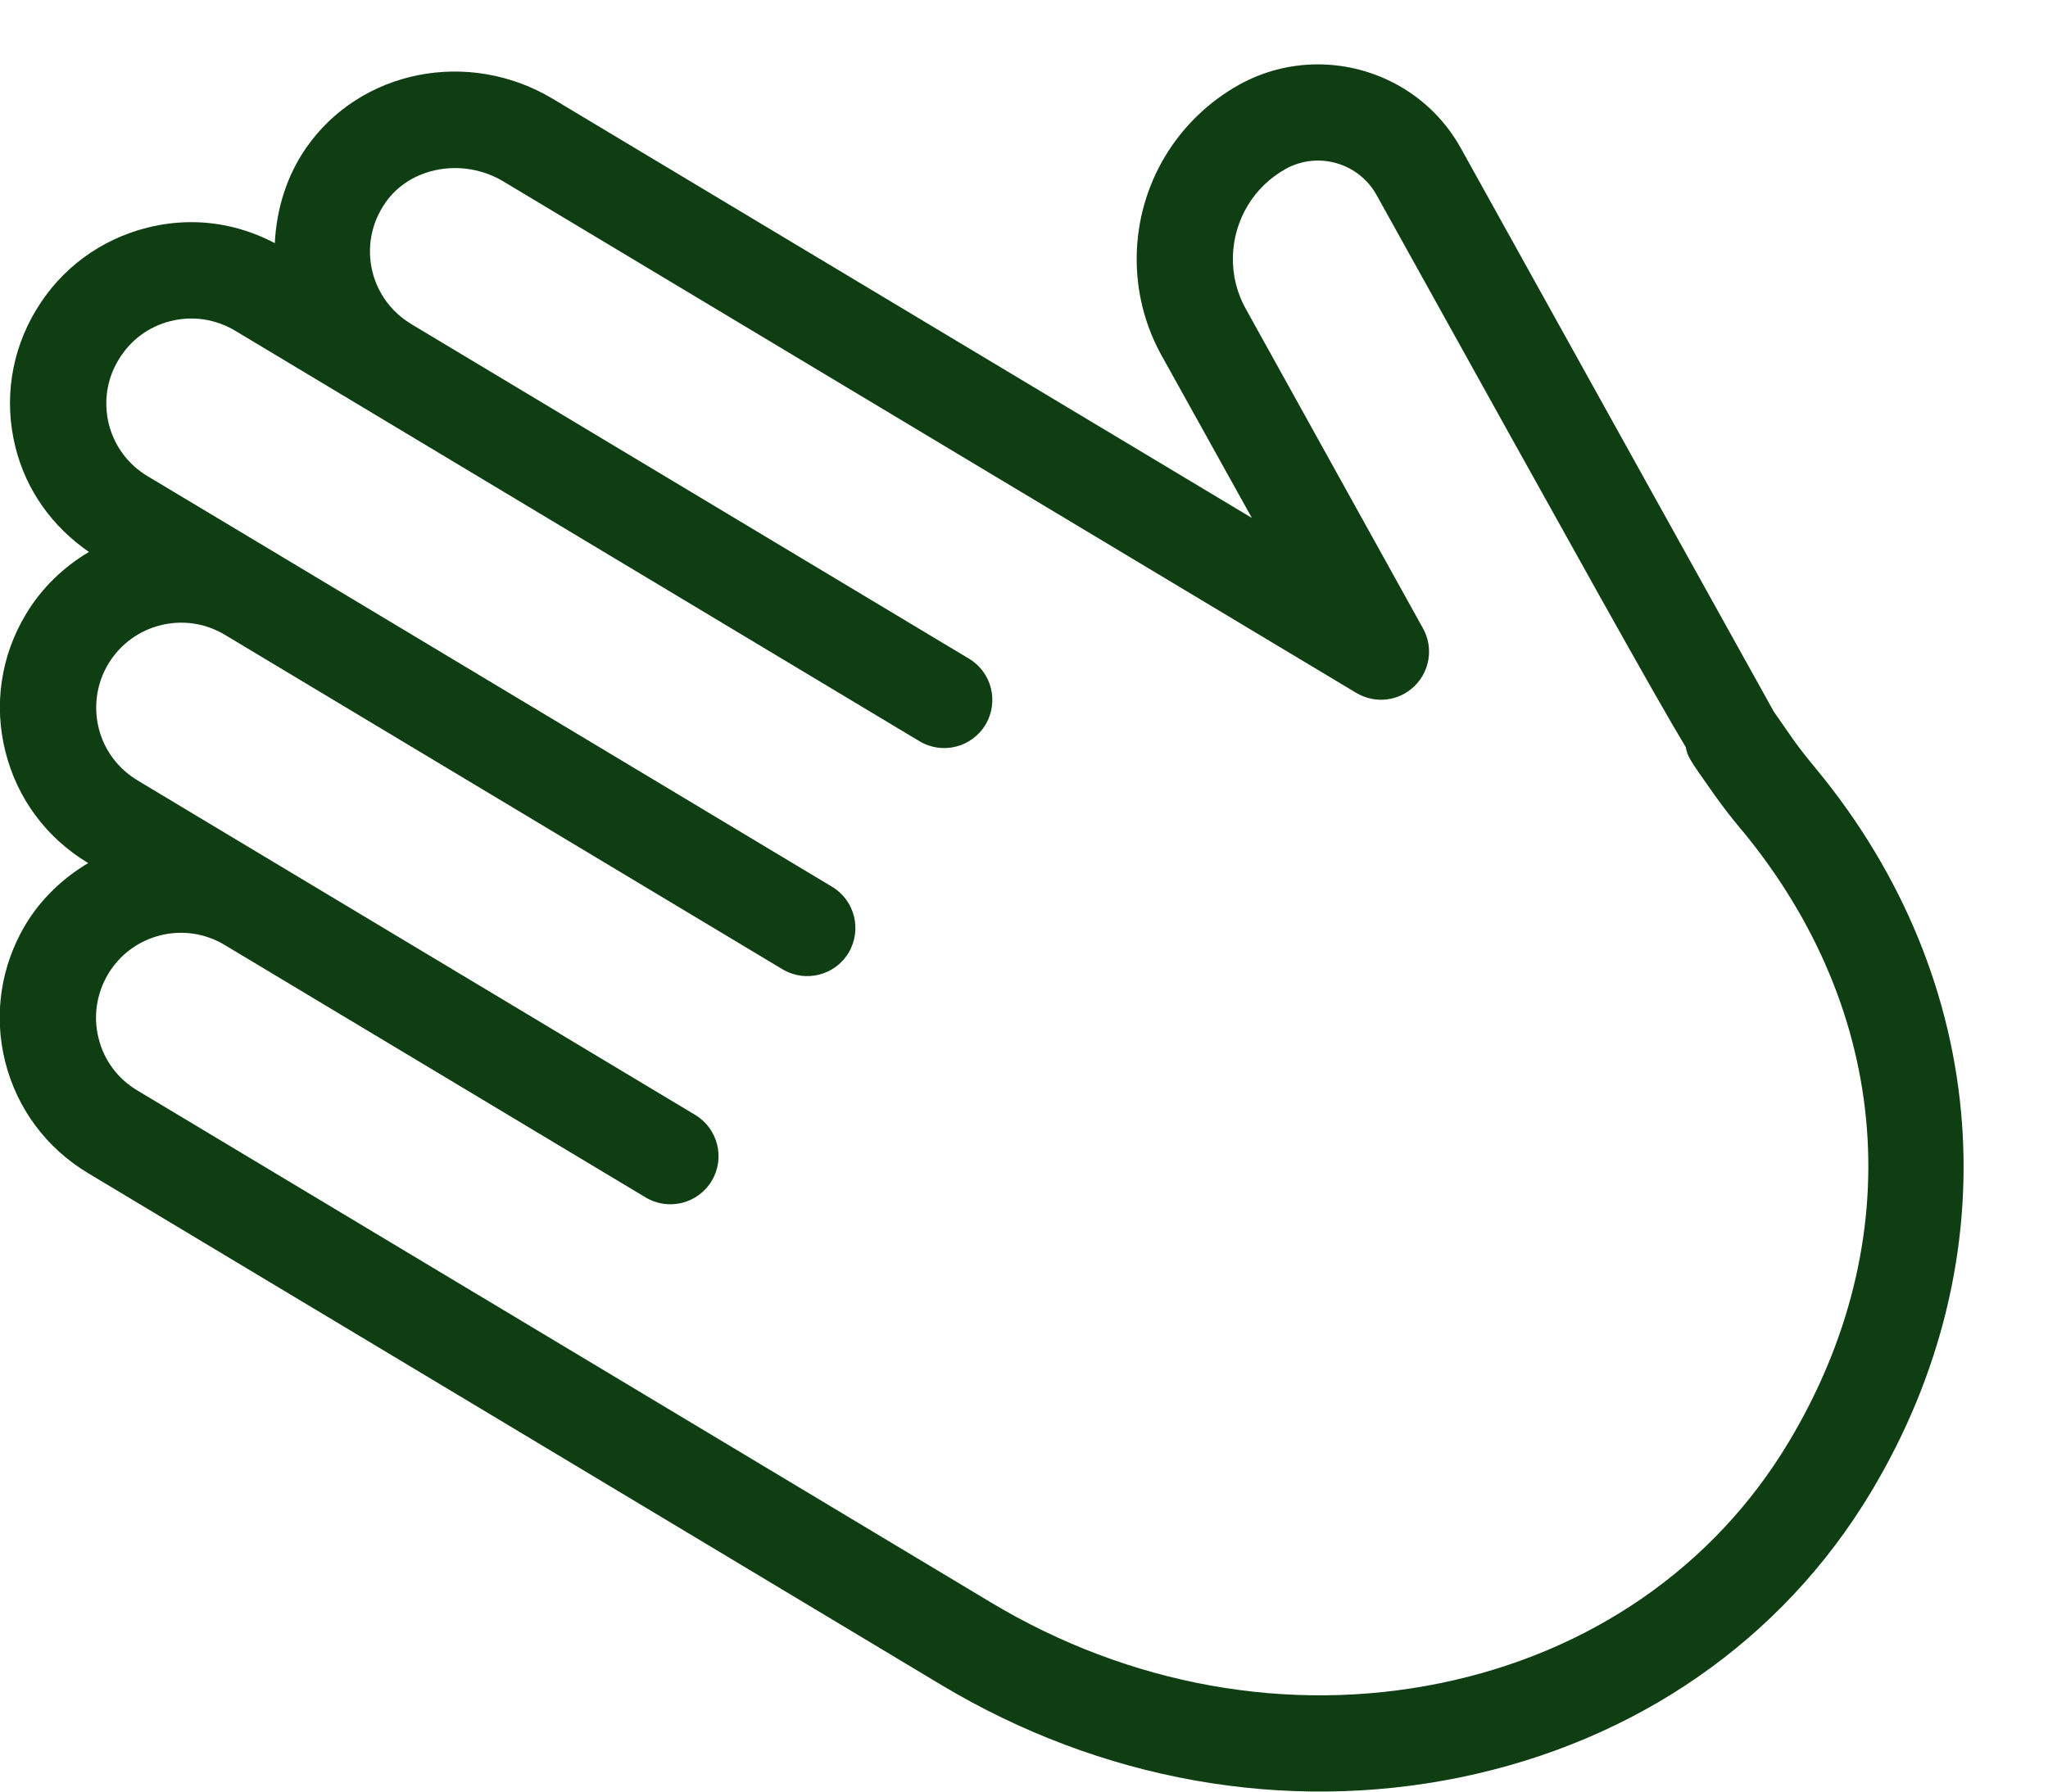
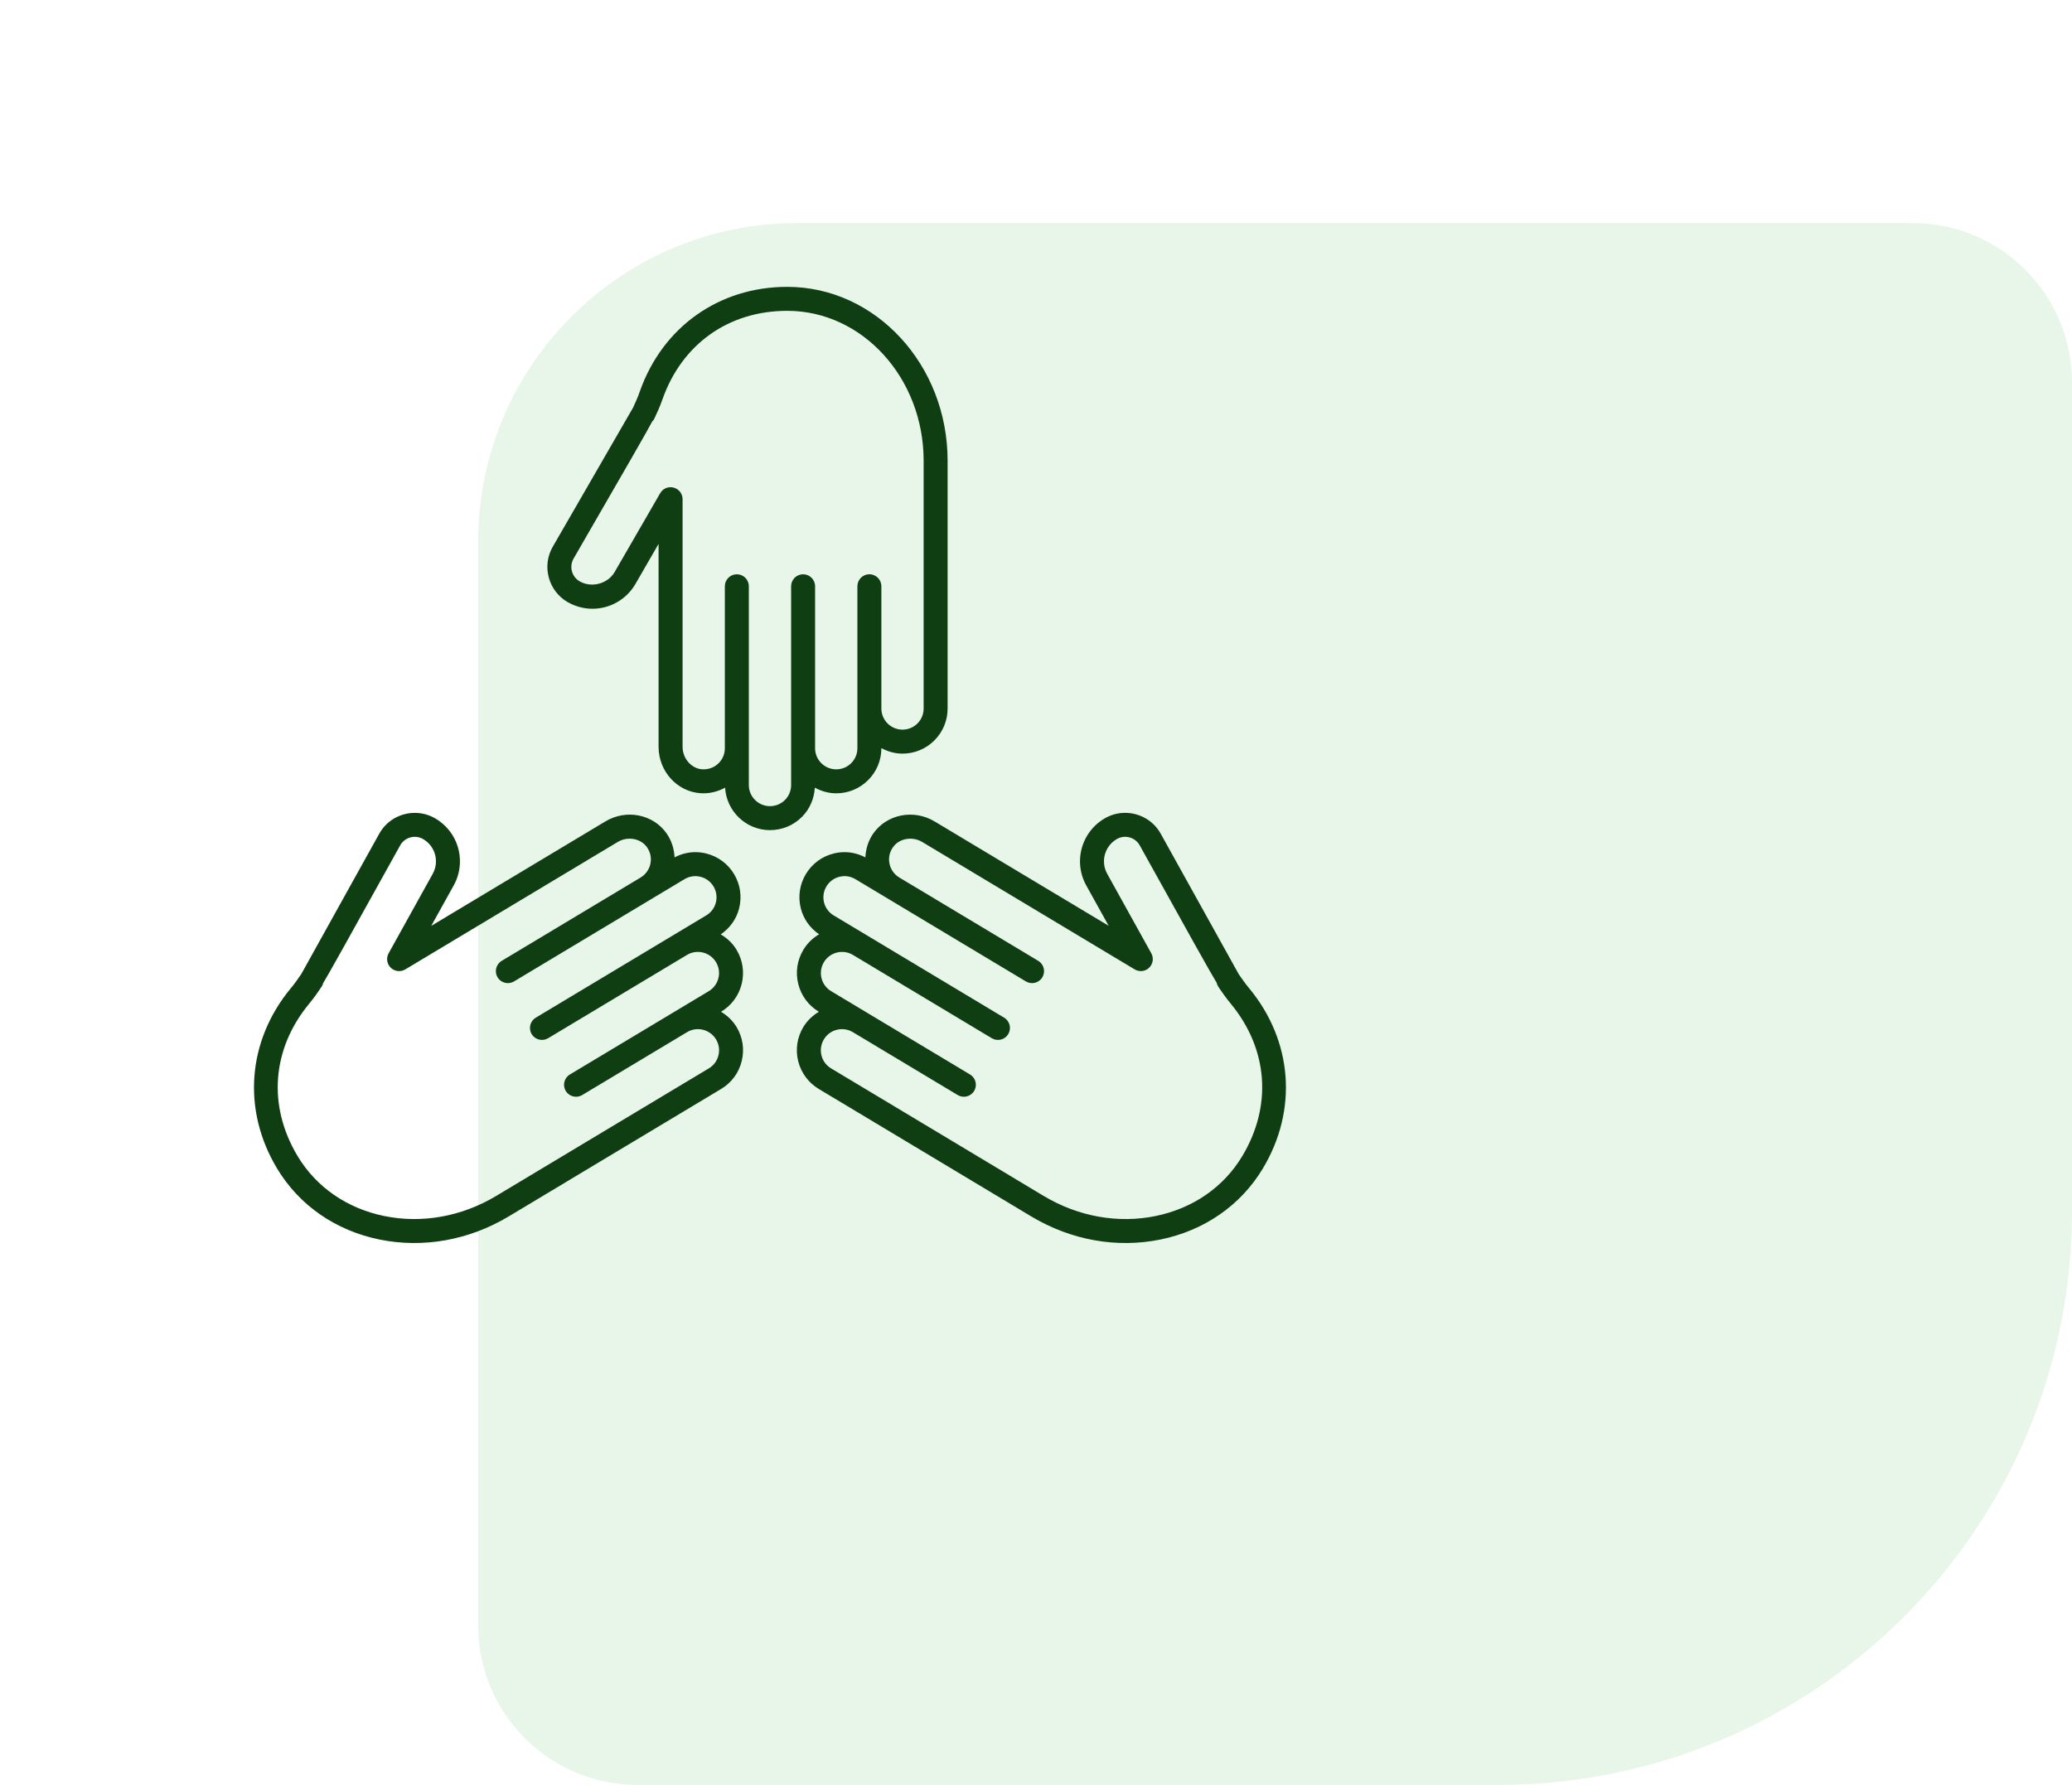
- <svg xmlns="http://www.w3.org/2000/svg" width="16" height="14" viewBox="0 0 16 14" fill="none">
-   <path d="M14.618 11.658C13.924 12.816 12.782 13.608 11.402 13.89C10.035 14.169 8.597 13.912 7.353 13.166L0.686 9.166C0.362 8.971 0.132 8.662 0.04 8.295C-0.051 7.929 0.006 7.548 0.2 7.224C0.322 7.022 0.492 6.862 0.689 6.744L0.687 6.743C0.363 6.548 0.133 6.239 0.042 5.872C-0.05 5.506 0.007 5.125 0.202 4.8C0.327 4.592 0.499 4.429 0.695 4.313C0.41 4.117 0.205 3.833 0.121 3.496C0.029 3.129 0.086 2.748 0.281 2.424C0.475 2.1 0.784 1.871 1.151 1.779C1.265 1.75 1.381 1.736 1.496 1.736C1.722 1.736 1.944 1.793 2.147 1.9C2.16 1.636 2.238 1.377 2.392 1.155C2.815 0.546 3.661 0.377 4.32 0.773L9.78 4.047L9.076 2.78C8.806 2.296 8.816 1.699 9.102 1.222C9.242 0.989 9.441 0.796 9.679 0.663C9.875 0.554 10.087 0.503 10.296 0.503C10.745 0.503 11.182 0.74 11.414 1.16C12.223 2.619 13.751 5.369 13.858 5.561C13.881 5.595 13.95 5.694 14.009 5.778C14.066 5.858 14.127 5.934 14.19 6.01C15.553 7.662 15.717 9.826 14.618 11.658L14.618 11.658ZM13.609 6.489C13.534 6.399 13.461 6.306 13.394 6.211C13.19 5.922 13.185 5.914 13.17 5.838C12.932 5.445 12.351 4.4 10.755 1.525C10.616 1.273 10.297 1.18 10.044 1.32C9.92 1.39 9.819 1.487 9.746 1.609C9.599 1.856 9.593 2.164 9.733 2.414L11.117 4.91C11.2 5.058 11.172 5.244 11.05 5.362C10.928 5.481 10.742 5.502 10.595 5.414L3.933 1.418C3.619 1.229 3.205 1.303 3.011 1.584C2.899 1.745 2.864 1.937 2.91 2.125C2.953 2.296 3.061 2.441 3.213 2.532C3.214 2.533 3.214 2.533 3.214 2.533L7.57 5.147C7.748 5.253 7.806 5.484 7.699 5.663C7.592 5.841 7.362 5.899 7.183 5.792L1.835 2.583C1.683 2.493 1.505 2.466 1.333 2.509C1.161 2.552 1.017 2.659 0.926 2.812C0.834 2.963 0.808 3.142 0.85 3.313C0.893 3.485 1.001 3.63 1.153 3.721L2.194 4.345L6.5 6.929C6.679 7.036 6.736 7.267 6.629 7.446C6.522 7.623 6.292 7.681 6.113 7.574L1.756 4.96C1.443 4.772 1.035 4.874 0.846 5.188C0.755 5.34 0.729 5.519 0.771 5.69C0.814 5.862 0.922 6.006 1.074 6.098L2.142 6.739L5.431 8.712C5.609 8.819 5.667 9.05 5.56 9.228C5.453 9.406 5.222 9.464 5.044 9.357L1.755 7.384C1.603 7.293 1.425 7.266 1.253 7.309C1.081 7.352 0.936 7.459 0.845 7.611C0.754 7.764 0.727 7.942 0.77 8.113C0.812 8.285 0.92 8.43 1.073 8.521L7.74 12.521C8.821 13.17 10.069 13.395 11.251 13.153C12.421 12.914 13.388 12.246 13.973 11.271C14.918 9.697 14.782 7.909 13.61 6.489L13.609 6.489Z" fill="#103E13" />
+ <svg xmlns="http://www.w3.org/2000/svg" width="65" height="56" viewBox="0 0 65 56" fill="none">
+   <path d="M65 38C65 47.941 56.941 56 47 56L20 56C17.239 56 15 53.761 15 51L15 17C15 11.477 19.477 7 25 7L60 7C62.761 7 65 9.239 65 12L65 38Z" fill="#E8F5E9" />
+   <path d="M28.312 23.645C28.071 23.645 27.847 23.578 27.649 23.472V23.475C27.649 23.854 27.501 24.209 27.234 24.476C26.967 24.743 26.612 24.89 26.233 24.89C25.989 24.89 25.762 24.822 25.562 24.713C25.541 25.06 25.403 25.384 25.156 25.631C24.889 25.898 24.533 26.045 24.154 26.045C23.402 26.045 22.791 25.454 22.747 24.713C22.515 24.839 22.251 24.905 21.98 24.887C21.24 24.839 20.66 24.199 20.66 23.431V17.064L19.935 18.32C19.659 18.801 19.142 19.099 18.586 19.099C18.315 19.099 18.047 19.028 17.809 18.892C17.514 18.721 17.303 18.446 17.215 18.117C17.127 17.788 17.172 17.444 17.343 17.149C17.343 17.149 19.715 13.041 19.86 12.789C19.877 12.751 19.926 12.641 19.968 12.547C20.008 12.458 20.042 12.366 20.074 12.274C20.79 10.254 22.561 9 24.697 9C27.47 9 29.727 11.447 29.727 14.455L29.727 22.229C29.727 22.607 29.58 22.963 29.313 23.23C29.046 23.497 28.69 23.645 28.312 23.645L28.312 23.645ZM24.697 9.752C22.861 9.752 21.398 10.789 20.783 12.525C20.744 12.635 20.703 12.746 20.655 12.853C20.516 13.164 20.516 13.164 20.477 13.209L20.472 13.205C20.278 13.57 19.703 14.566 17.994 17.525C17.924 17.646 17.905 17.787 17.941 17.922C17.978 18.057 18.064 18.17 18.185 18.24C18.559 18.454 19.07 18.316 19.283 17.945L20.711 15.473C20.796 15.326 20.968 15.254 21.134 15.299C21.298 15.343 21.413 15.492 21.413 15.662V23.431C21.413 23.798 21.689 24.114 22.029 24.137C22.225 24.147 22.408 24.081 22.545 23.944C22.67 23.819 22.739 23.653 22.739 23.475V18.394C22.739 18.186 22.907 18.018 23.115 18.018C23.323 18.018 23.491 18.186 23.491 18.394L23.491 24.63C23.491 24.996 23.789 25.293 24.154 25.293C24.332 25.293 24.499 25.225 24.624 25.1C24.749 24.975 24.818 24.808 24.818 24.63V18.394C24.818 18.186 24.986 18.018 25.194 18.018C25.402 18.018 25.57 18.186 25.57 18.394L25.57 23.417V23.475C25.57 23.841 25.867 24.138 26.233 24.138C26.411 24.138 26.577 24.069 26.703 23.944C26.828 23.819 26.897 23.653 26.897 23.475V18.394C26.897 18.186 27.065 18.017 27.273 18.017C27.481 18.017 27.649 18.186 27.649 18.394L27.649 22.229C27.649 22.595 27.946 22.892 28.312 22.892C28.489 22.892 28.656 22.823 28.781 22.699C28.906 22.574 28.975 22.407 28.975 22.229L28.975 14.455C28.975 11.862 27.056 9.752 24.697 9.752L24.697 9.752Z" fill="#103E13" />
+   <path d="M13.529 29.048L18.989 25.773C19.647 25.377 20.494 25.545 20.916 26.155C21.07 26.378 21.149 26.636 21.161 26.9C21.365 26.794 21.586 26.736 21.812 26.736C21.927 26.736 22.043 26.75 22.158 26.779C22.524 26.871 22.834 27.1 23.028 27.424C23.223 27.749 23.279 28.129 23.188 28.495C23.103 28.835 22.897 29.12 22.61 29.316C22.811 29.434 22.984 29.595 23.107 29.801C23.301 30.125 23.358 30.506 23.267 30.872C23.175 31.239 22.946 31.548 22.621 31.743L22.619 31.744C22.816 31.862 22.986 32.022 23.108 32.224C23.302 32.549 23.359 32.929 23.267 33.296C23.176 33.663 22.946 33.972 22.622 34.166L15.956 38.166C14.712 38.912 13.273 39.169 11.906 38.89C10.527 38.608 9.385 37.816 8.69 36.658C7.591 34.826 7.756 32.662 9.119 31.01C9.182 30.935 9.243 30.858 9.299 30.778C9.358 30.694 9.427 30.595 9.451 30.561C9.592 30.309 11.895 26.16 11.895 26.161C12.127 25.741 12.563 25.504 13.012 25.504C13.222 25.504 13.435 25.555 13.631 25.664C13.868 25.797 14.067 25.99 14.207 26.222C14.493 26.699 14.503 27.296 14.233 27.78L13.529 29.048ZM13.562 26.609C13.489 26.487 13.388 26.39 13.266 26.321C13.012 26.181 12.693 26.272 12.553 26.525C10.905 29.494 10.343 30.505 10.127 30.865L10.132 30.867C10.113 30.927 10.113 30.927 9.915 31.21C9.848 31.306 9.774 31.398 9.7 31.489C8.527 32.909 8.391 34.697 9.335 36.271C9.92 37.246 10.886 37.914 12.057 38.153C13.239 38.394 14.486 38.17 15.568 37.521L22.235 33.521C22.388 33.43 22.495 33.285 22.538 33.113C22.581 32.942 22.554 32.763 22.463 32.611C22.275 32.298 21.866 32.195 21.553 32.384L18.264 34.357C18.086 34.464 17.855 34.406 17.748 34.228C17.641 34.05 17.699 33.819 17.877 33.712L21.166 31.739L22.234 31.098C22.387 31.006 22.494 30.861 22.537 30.69C22.58 30.518 22.553 30.34 22.462 30.188C22.274 29.874 21.865 29.772 21.552 29.96L17.195 32.574C17.016 32.681 16.786 32.623 16.679 32.445C16.572 32.267 16.63 32.036 16.808 31.929L22.155 28.721C22.308 28.63 22.415 28.485 22.458 28.313C22.501 28.142 22.474 27.963 22.383 27.811C22.292 27.659 22.147 27.552 21.975 27.509C21.802 27.466 21.625 27.493 21.473 27.584L20.483 28.177C20.483 28.177 20.483 28.178 20.483 28.178H20.482L16.125 30.792C15.947 30.899 15.716 30.841 15.609 30.663C15.502 30.485 15.56 30.254 15.738 30.147L20.095 27.533C20.247 27.441 20.355 27.296 20.398 27.125C20.445 26.937 20.409 26.745 20.298 26.584C20.104 26.304 19.69 26.229 19.376 26.418L12.714 30.415C12.568 30.502 12.381 30.48 12.259 30.363C12.136 30.244 12.109 30.058 12.191 29.91L13.576 27.414C13.715 27.164 13.71 26.856 13.562 26.609L13.562 26.609Z" fill="#103E13" />
+   <path d="M39.618 36.658C38.924 37.816 37.782 38.608 36.403 38.89C35.035 39.169 33.597 38.912 32.353 38.166L25.686 34.166C25.362 33.971 25.132 33.662 25.04 33.295C24.949 32.929 25.006 32.548 25.2 32.224C25.322 32.022 25.492 31.862 25.689 31.744L25.687 31.743C25.363 31.548 25.133 31.239 25.042 30.872C24.95 30.506 25.007 30.125 25.202 29.8C25.327 29.592 25.499 29.429 25.695 29.313C25.41 29.117 25.205 28.833 25.121 28.496C25.029 28.129 25.086 27.748 25.28 27.424C25.475 27.1 25.784 26.87 26.151 26.779C26.265 26.75 26.381 26.736 26.497 26.736C26.722 26.736 26.944 26.794 27.147 26.9C27.16 26.636 27.238 26.377 27.392 26.155C27.815 25.546 28.661 25.377 29.32 25.773L34.78 29.047L34.076 27.78C33.806 27.296 33.816 26.699 34.102 26.222C34.242 25.989 34.441 25.796 34.679 25.663C34.875 25.554 35.087 25.503 35.296 25.503C35.745 25.503 36.182 25.74 36.414 26.16C37.224 27.619 38.751 30.369 38.858 30.561C38.881 30.595 38.95 30.694 39.01 30.778C39.066 30.858 39.127 30.934 39.19 31.01C40.553 32.662 40.717 34.826 39.618 36.658L39.618 36.658ZM38.609 31.489C38.534 31.398 38.461 31.306 38.394 31.21C38.19 30.922 38.185 30.914 38.17 30.838C37.932 30.445 37.351 29.4 35.755 26.525C35.616 26.273 35.297 26.18 35.044 26.32C34.92 26.39 34.819 26.487 34.746 26.609C34.599 26.856 34.593 27.164 34.733 27.414L36.117 29.91C36.2 30.058 36.172 30.244 36.05 30.362C35.928 30.481 35.742 30.502 35.595 30.414L28.933 26.418C28.619 26.23 28.205 26.303 28.011 26.584C27.899 26.745 27.863 26.937 27.91 27.125C27.953 27.296 28.061 27.441 28.213 27.532C28.214 27.533 28.214 27.533 28.214 27.533L32.57 30.146C32.748 30.253 32.806 30.484 32.699 30.663C32.592 30.841 32.362 30.899 32.183 30.792L26.835 27.584C26.683 27.492 26.505 27.466 26.333 27.509C26.161 27.552 26.017 27.659 25.925 27.811C25.834 27.963 25.808 28.142 25.85 28.313C25.893 28.485 26.001 28.63 26.153 28.721L27.194 29.345L31.5 31.929C31.679 32.036 31.736 32.267 31.629 32.446C31.522 32.623 31.292 32.681 31.113 32.574L26.756 29.96C26.443 29.772 26.035 29.874 25.846 30.188C25.755 30.34 25.729 30.519 25.771 30.69C25.814 30.862 25.922 31.006 26.074 31.098L27.142 31.739L30.431 33.712C30.609 33.819 30.667 34.05 30.56 34.228C30.453 34.406 30.222 34.464 30.044 34.357L26.755 32.384C26.603 32.293 26.425 32.266 26.253 32.309C26.081 32.352 25.936 32.459 25.845 32.611C25.754 32.764 25.727 32.942 25.77 33.113C25.812 33.285 25.92 33.43 26.073 33.521L32.739 37.521C33.821 38.17 35.069 38.395 36.251 38.153C37.421 37.914 38.388 37.246 38.972 36.271C39.917 34.697 39.782 32.909 38.609 31.489L38.609 31.489Z" fill="#103E13" />
</svg>
